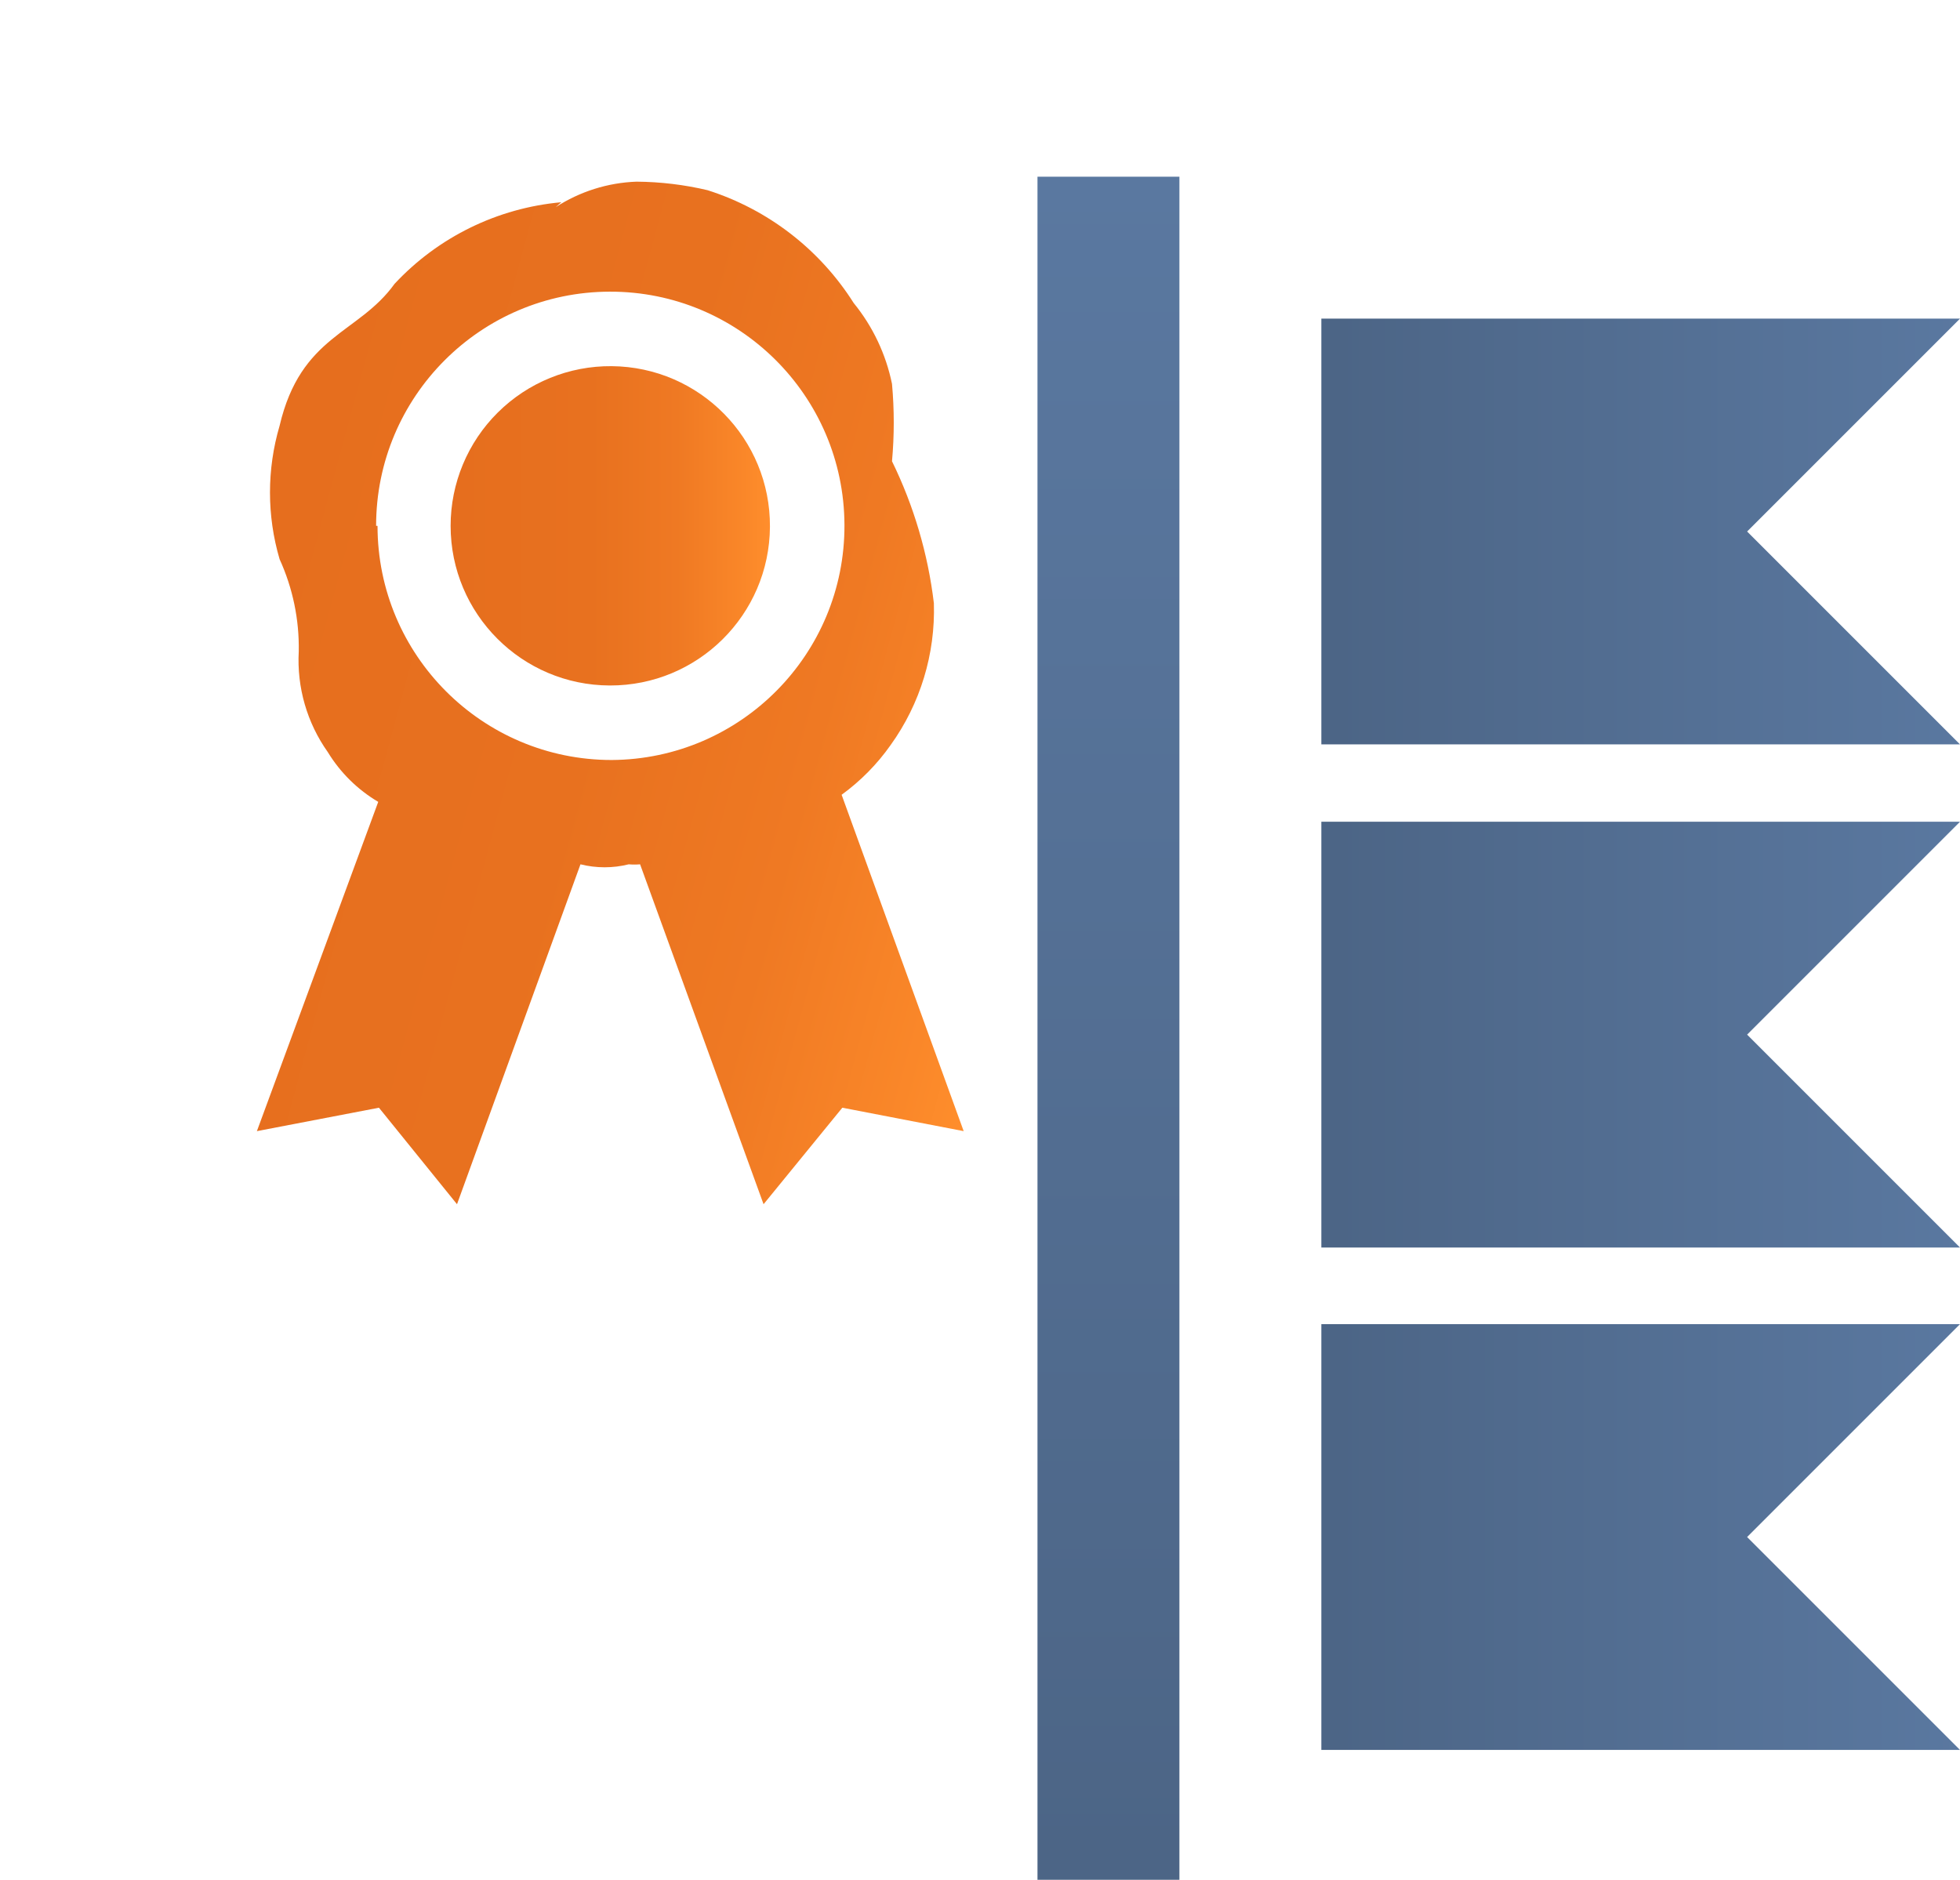
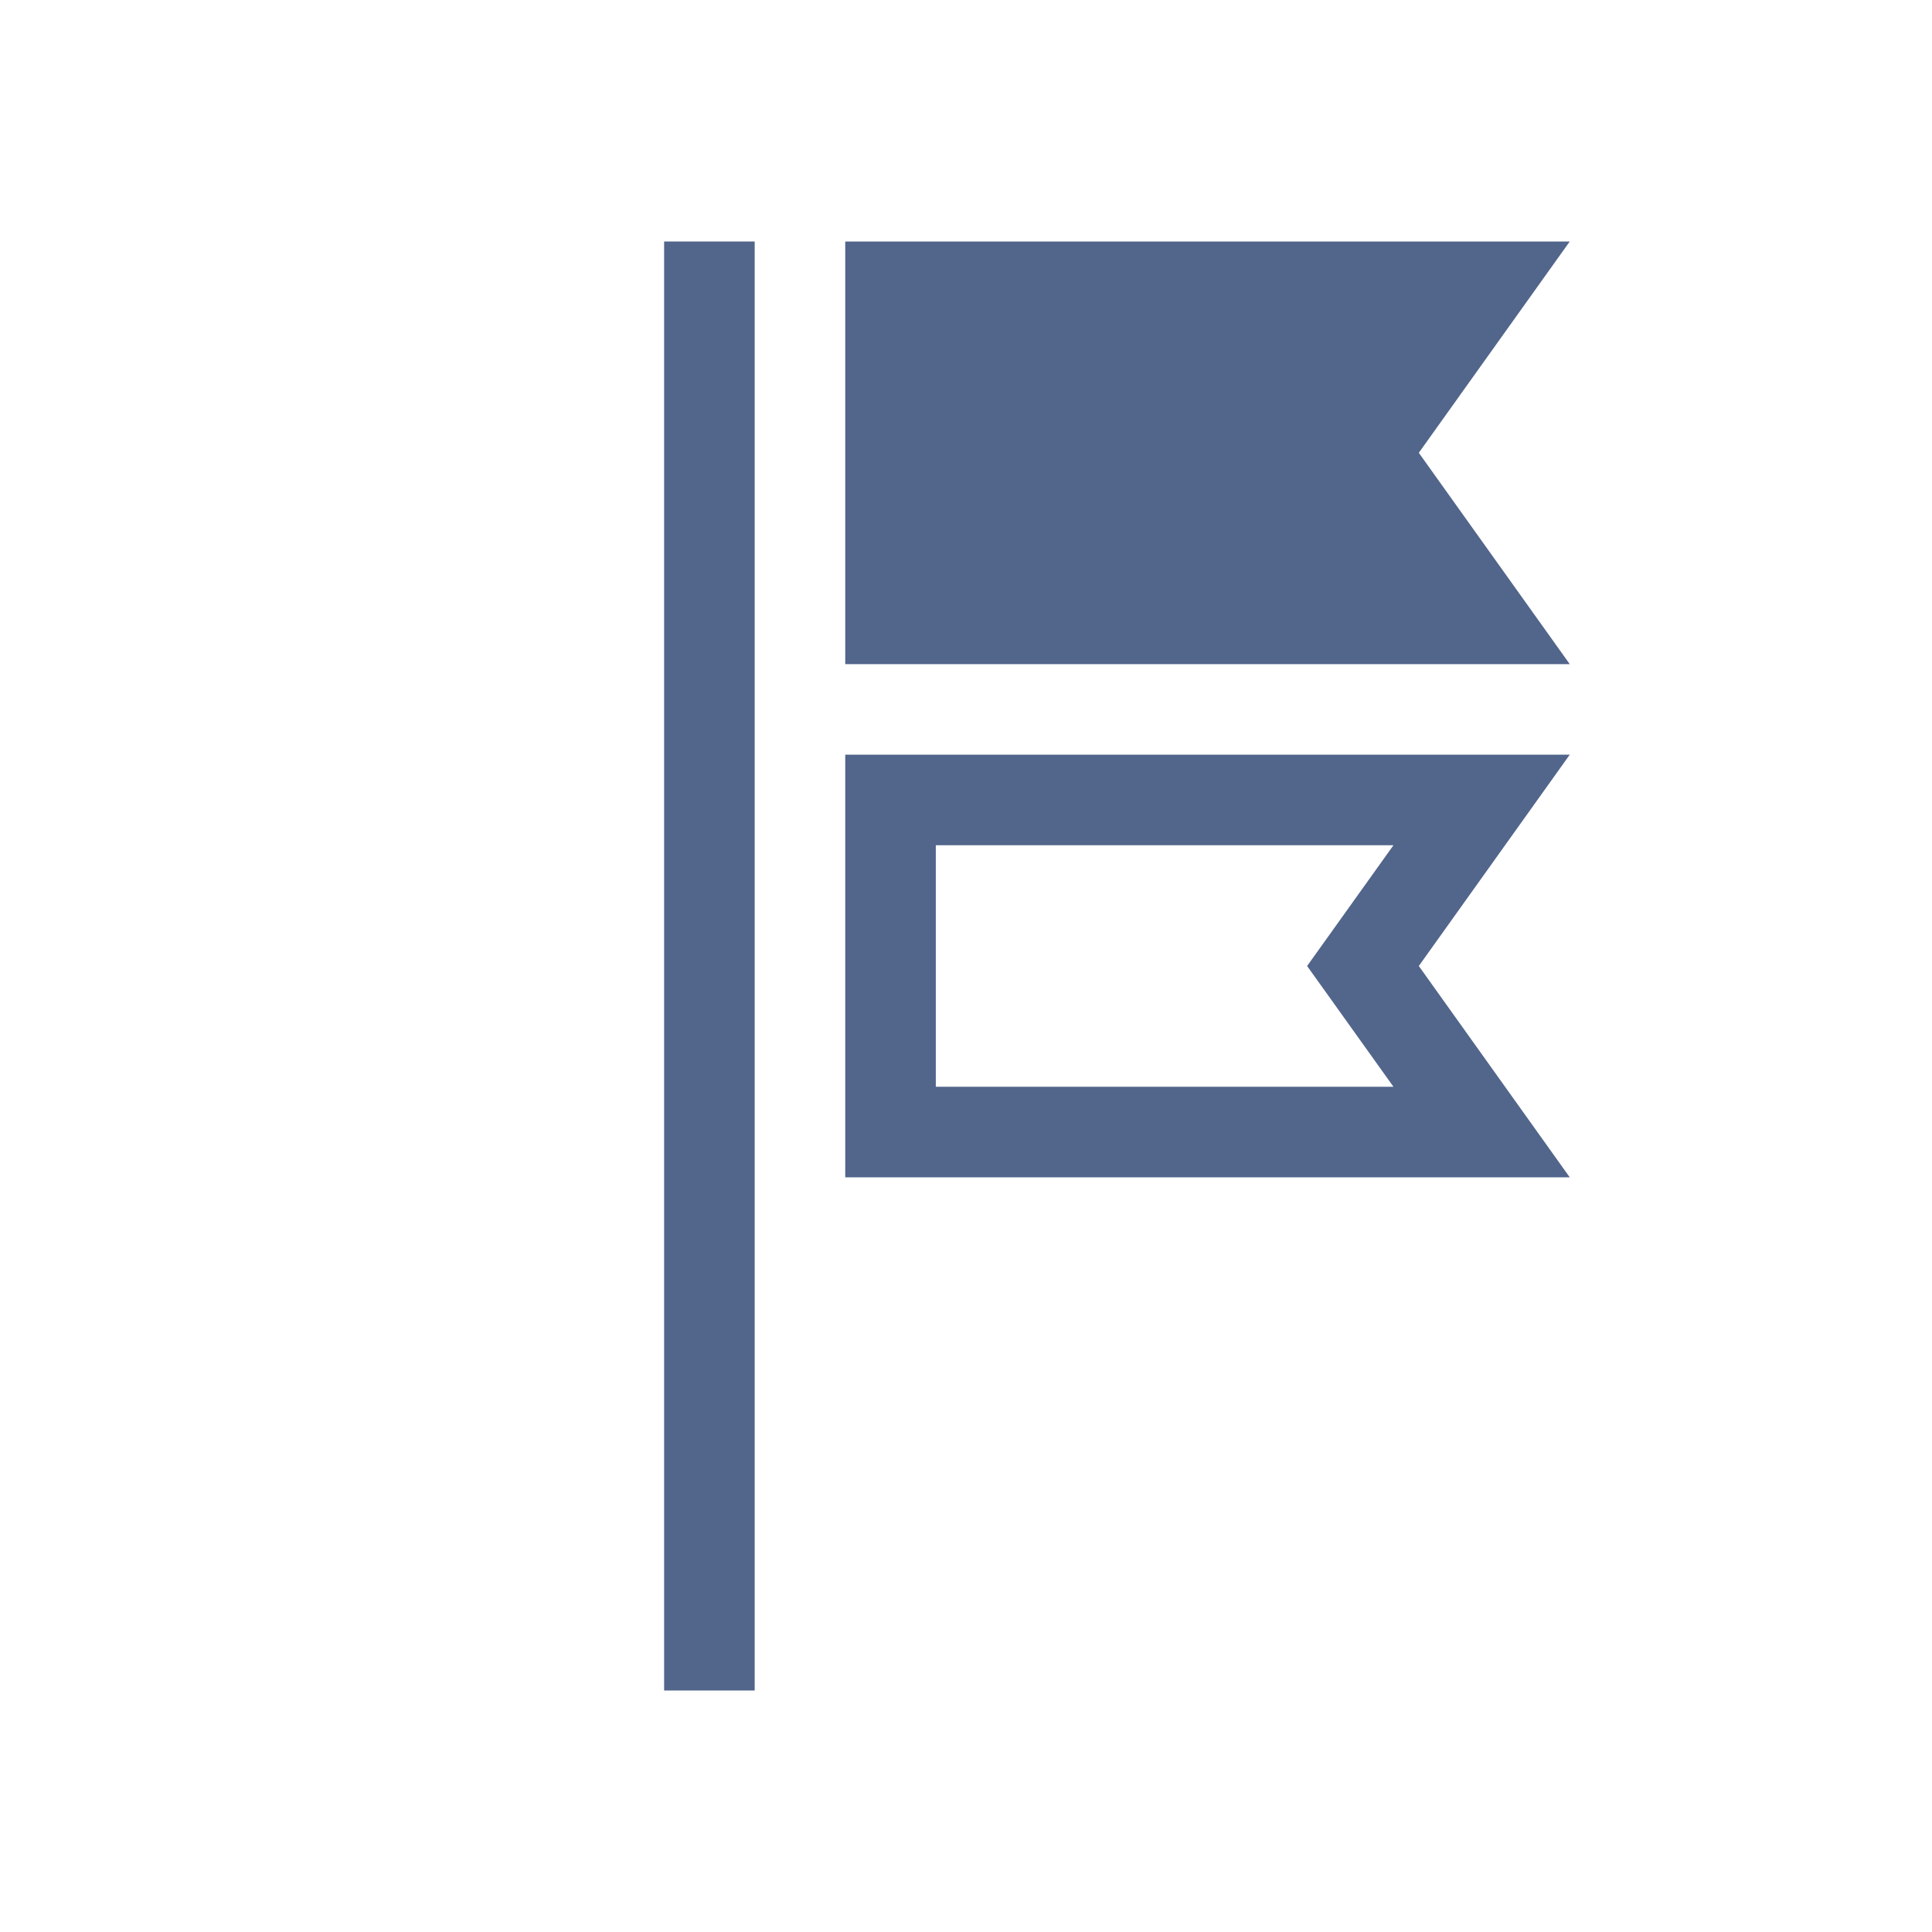
- <svg xmlns="http://www.w3.org/2000/svg" xmlns:xlink="http://www.w3.org/1999/xlink" id="Layer_1" data-name="Layer 1" viewBox="0 0 27.62 26.49">
-   <defs>
-     <style>.cls-1{fill:none;}.cls-2{clip-path:url(#clip-path);}.cls-3{fill:url(#linear-gradient);}.cls-4{clip-path:url(#clip-path-2);}.cls-5{fill:url(#linear-gradient-2);}.cls-6{clip-path:url(#clip-path-3);}.cls-7{fill:url(#linear-gradient-3);}.cls-8{clip-path:url(#clip-path-4);}.cls-9{fill:url(#linear-gradient-4);}.cls-10{clip-path:url(#clip-path-5);}.cls-11{fill:url(#linear-gradient-5);}.cls-12{clip-path:url(#clip-path-6);}.cls-13{fill:url(#linear-gradient-6);}</style>
-     <clipPath id="clip-path" transform="translate(-0.38 -1.51)">
-       <rect class="cls-1" x="15" y="4" width="2" height="24" />
+ <svg xmlns="http://www.w3.org/2000/svg" xmlns:xlink="http://www.w3.org/1999/xlink" version="1.1" id="Layer_1" x="0px" y="0px" viewBox="0 0 320 320" style="enable-background:new 0 0 320 320;" xml:space="preserve">
+   <style type="text/css">
+ 	.st0{fill:#52658B;}
+ 	.st1{clip-path:url(#SVGID_00000117658298509405718790000004097133698063244974_);fill:#52658B;}
+ 	.st2{fill:none;}
+ </style>
+   <rect x="110" y="40" class="st0" width="15" height="240" />
+   <polygon class="st0" points="140,40 140,110 260,110 235,75 260,40 " />
+   <g>
+     <defs>
+       <rect id="SVGID_1_" x="110" y="40" width="150" height="240" />
+     </defs>
+     <clipPath id="SVGID_00000085244885008314339230000012871505445936552338_">
+       <use xlink:href="#SVGID_1_" style="overflow:visible;" />
    </clipPath>
-     <linearGradient id="linear-gradient" x1="-147.38" y1="180.46" x2="-146.38" y2="180.46" gradientTransform="matrix(0, -24, -24, 0, 4346.62, -3510.51)" gradientUnits="userSpaceOnUse">
-       <stop offset="0" stop-color="#4c6586" />
-       <stop offset="0.02" stop-color="#4c6586" />
-       <stop offset="1" stop-color="#5a78a0" />
-     </linearGradient>
-     <clipPath id="clip-path-2" transform="translate(-0.38 -1.51)">
-       <path class="cls-1" d="M5.68,8.92A3.3,3.3,0,1,1,9,12.22a3.3,3.3,0,0,1-3.3-3.3M8.29,4.36A3.66,3.66,0,0,0,5.94,5.51c-.51.71-1.32.72-1.62,2a3.33,3.33,0,0,0,0,1.88,3,3,0,0,1,.27,1.3A2.24,2.24,0,0,0,5,12.11a2.06,2.06,0,0,0,.71.7L4,17.45l1.72-.33,1.1,1.36,1.74-4.79a1.4,1.4,0,0,0,.68,0,.94.94,0,0,0,.16,0l1.74,4.79,1.11-1.36,1.71.33-1.72-4.74a3,3,0,0,0,.69-.7,3.25,3.25,0,0,0,.61-2,6.23,6.23,0,0,0-.59-2,6.05,6.05,0,0,0,0-1.09,2.64,2.64,0,0,0-.54-1.14,3.8,3.8,0,0,0-2.06-1.59,4.5,4.5,0,0,0-1-.12,2.24,2.24,0,0,0-1.14.36" />
-     </clipPath>
-     <linearGradient id="linear-gradient-2" x1="-144.63" y1="203.98" x2="-143.63" y2="203.98" gradientTransform="matrix(0, 11.9, 11.9, 0, -2418.35, 1726.89)" gradientUnits="userSpaceOnUse">
-       <stop offset="0" stop-color="#e66e1e" />
-       <stop offset="0.44" stop-color="#e8711f" />
-       <stop offset="0.71" stop-color="#ef7923" />
-       <stop offset="0.92" stop-color="#fa8729" />
-       <stop offset="1" stop-color="#ff8e2c" />
-       <stop offset="1" stop-color="#ff8e2c" />
-     </linearGradient>
-     <clipPath id="clip-path-3" transform="translate(-0.38 -1.51)">
-       <path class="cls-1" d="M6.73,8.92A2.25,2.25,0,1,0,9,6.67,2.25,2.25,0,0,0,6.73,8.92" />
-     </clipPath>
-     <linearGradient id="linear-gradient-3" x1="-118.89" y1="222.83" x2="-117.89" y2="222.83" gradientTransform="matrix(4.5, 0, 0, -4.5, 541.35, 1010.16)" xlink:href="#linear-gradient-2" />
-     <clipPath id="clip-path-4" transform="translate(-0.38 -1.51)">
-       <polygon class="cls-1" points="19 6 19 12 28 12 25 9 28 6 19 6" />
-     </clipPath>
-     <linearGradient id="linear-gradient-4" x1="-136.44" y1="205" x2="-135.44" y2="205" gradientTransform="matrix(9, 0, 0, -9, 1246.62, 1852.49)" xlink:href="#linear-gradient" />
-     <clipPath id="clip-path-5" transform="translate(-0.38 -1.51)">
-       <polygon class="cls-1" points="19 13.09 19 19.09 28 19.09 25 16.09 28 13.09 19 13.09" />
-     </clipPath>
-     <linearGradient id="linear-gradient-5" x1="-136.44" y1="205" x2="-135.44" y2="205" gradientTransform="matrix(9, 0, 0, -9, 1246.62, 1859.58)" xlink:href="#linear-gradient" />
-     <clipPath id="clip-path-6" transform="translate(-0.38 -1.51)">
-       <polygon class="cls-1" points="19 20.17 19 26.17 28 26.17 25 23.17 28 20.17 19 20.17" />
-     </clipPath>
-     <linearGradient id="linear-gradient-6" x1="-136.44" y1="205" x2="-135.44" y2="205" gradientTransform="matrix(9, 0, 0, -9, 1246.62, 1866.66)" xlink:href="#linear-gradient" />
-   </defs>
-   <g class="cls-2">
-     <rect class="cls-3" x="14.62" y="2.49" width="2" height="24" />
+     <path style="clip-path:url(#SVGID_00000085244885008314339230000012871505445936552338_);fill:#52658B;" d="M260,195H140v-70h120   l-25,35L260,195z M155,180h75.8l-14.3-20l14.3-20H155V180z" />
  </g>
-   <g class="cls-4">
-     <rect class="cls-5" x="0.7" y="4.55" width="16.56" height="13.37" transform="translate(-4.58 15.5) rotate(-75)" />
-   </g>
-   <g class="cls-6">
-     <rect class="cls-7" x="6.35" y="5.16" width="4.5" height="4.5" />
-   </g>
-   <g class="cls-8">
-     <rect class="cls-9" x="18.62" y="4.49" width="9" height="6" />
-   </g>
-   <g class="cls-10">
-     <rect class="cls-11" x="18.62" y="11.58" width="9" height="6" />
-   </g>
-   <g class="cls-12">
-     <rect class="cls-13" x="18.62" y="18.66" width="9" height="6" />
-   </g>
+   <rect x="0" class="st2" width="320" height="320" />
</svg>
